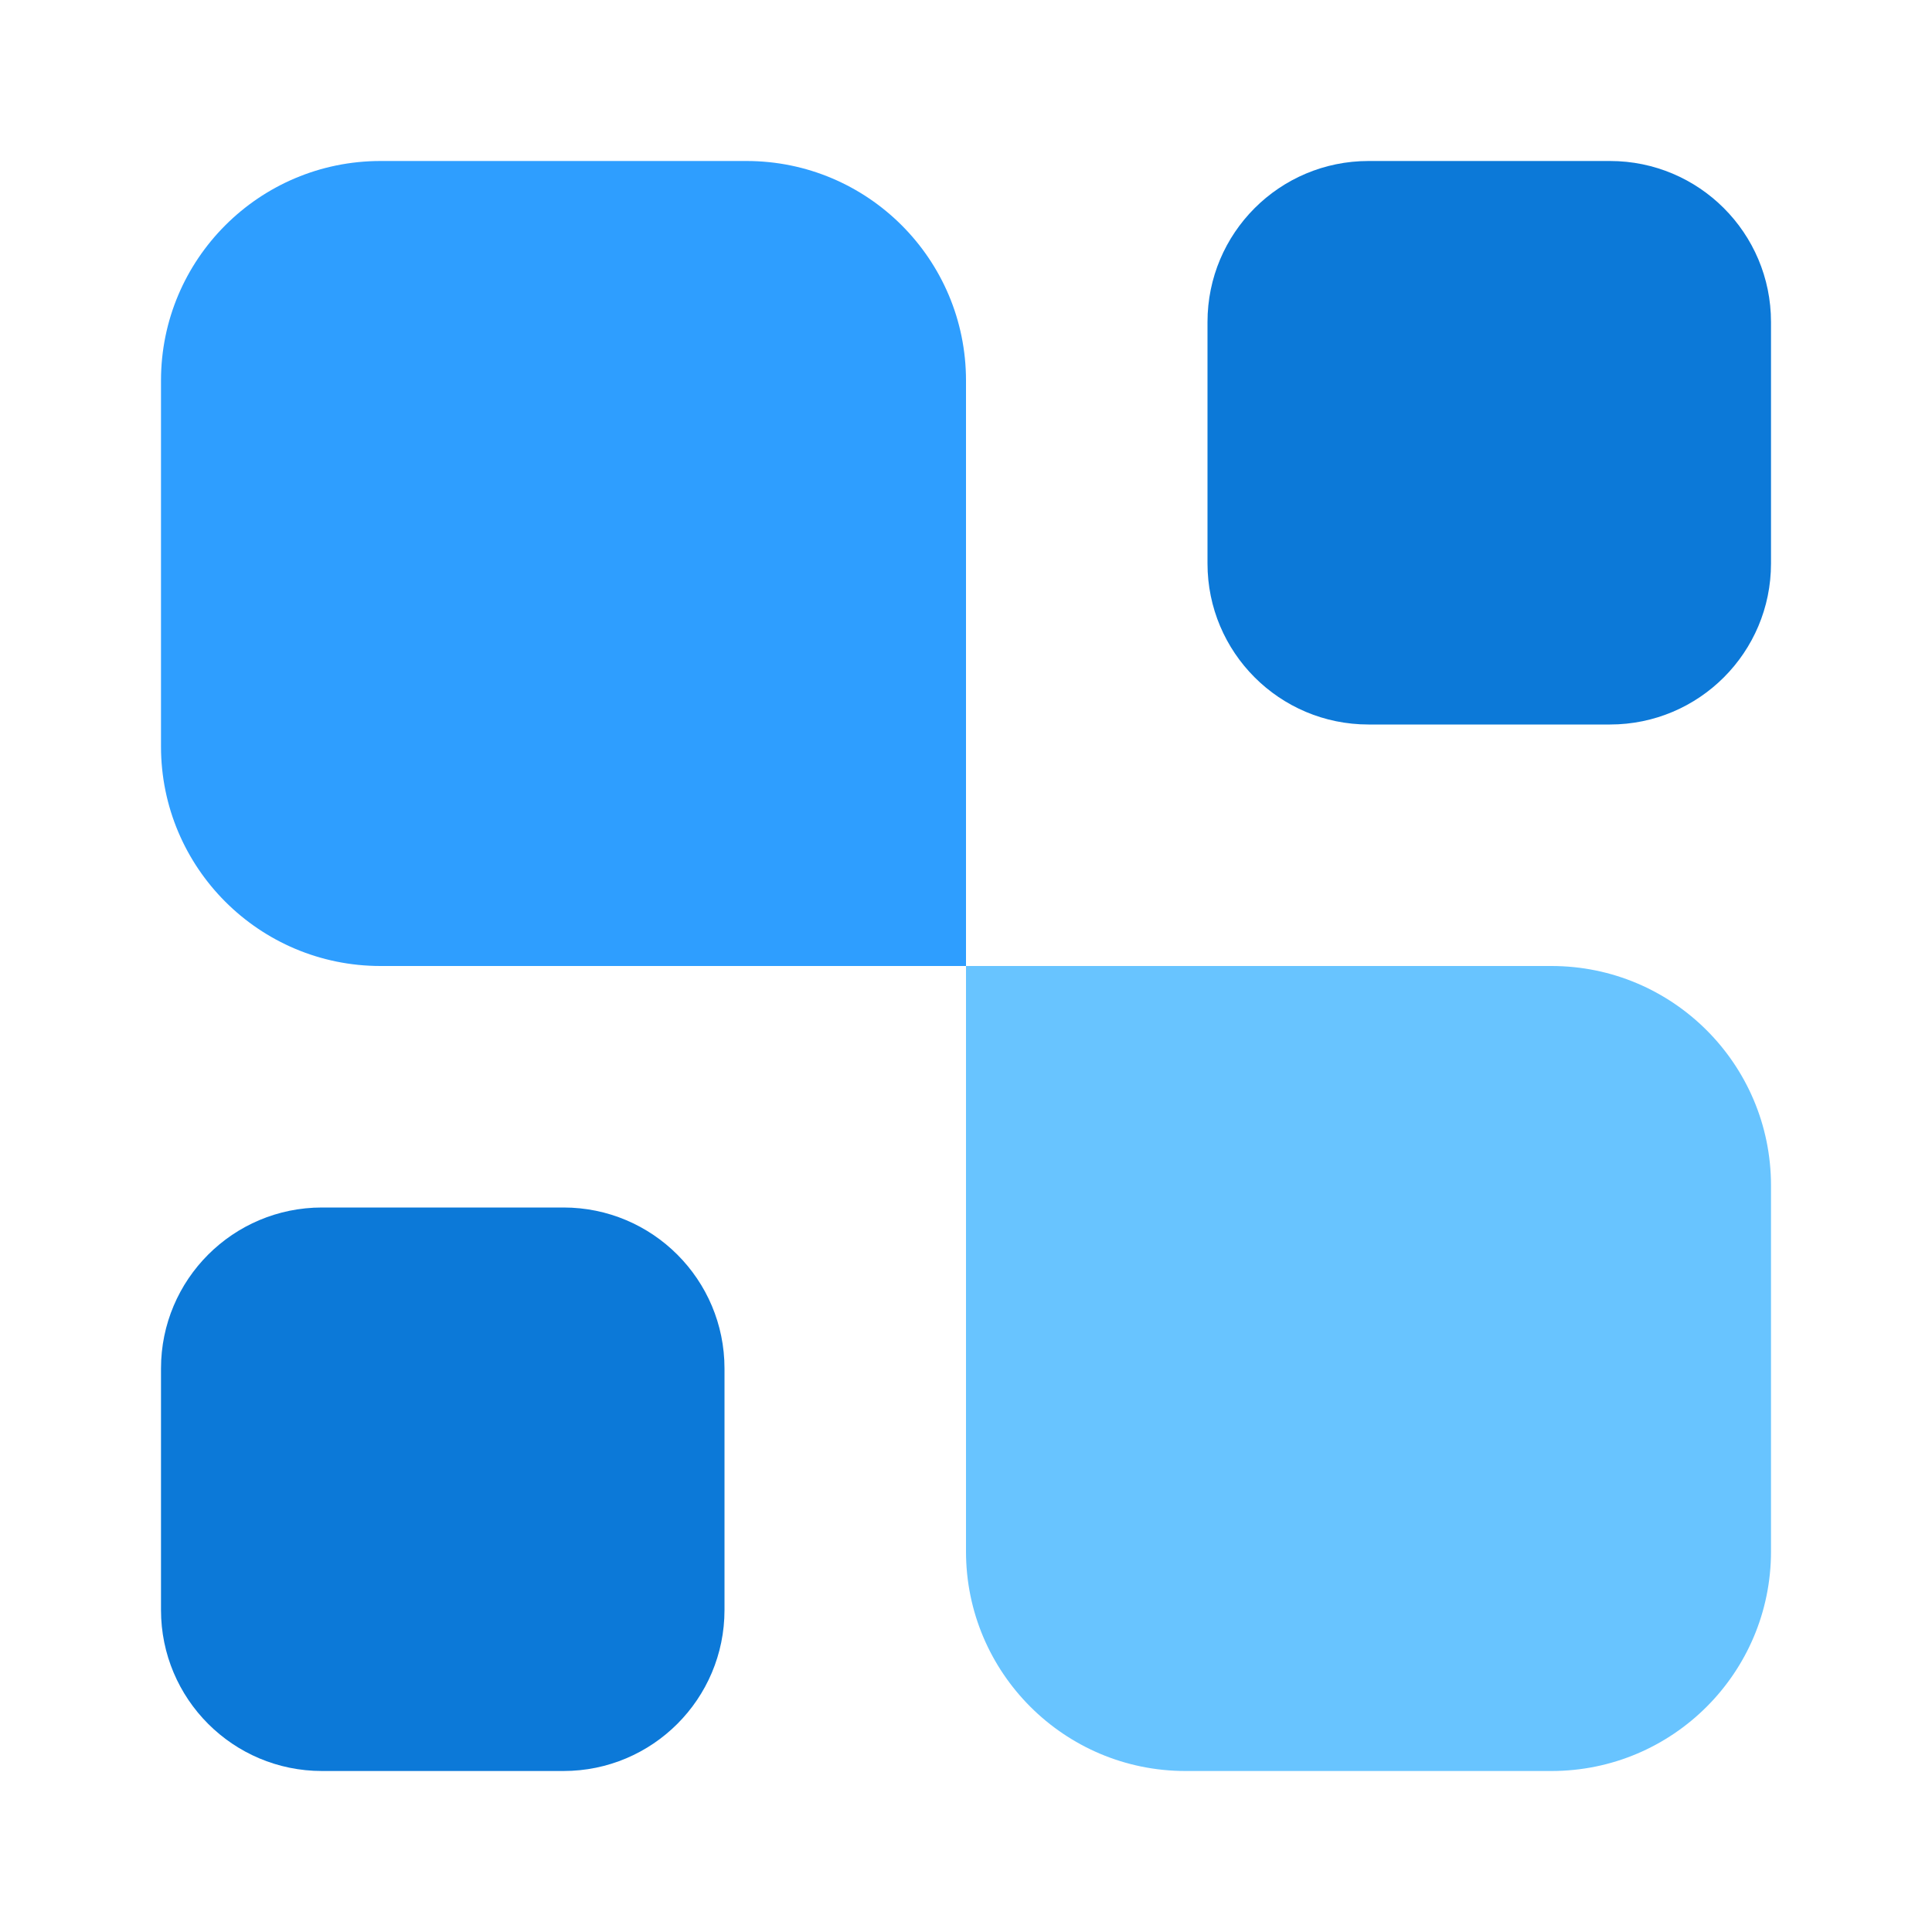
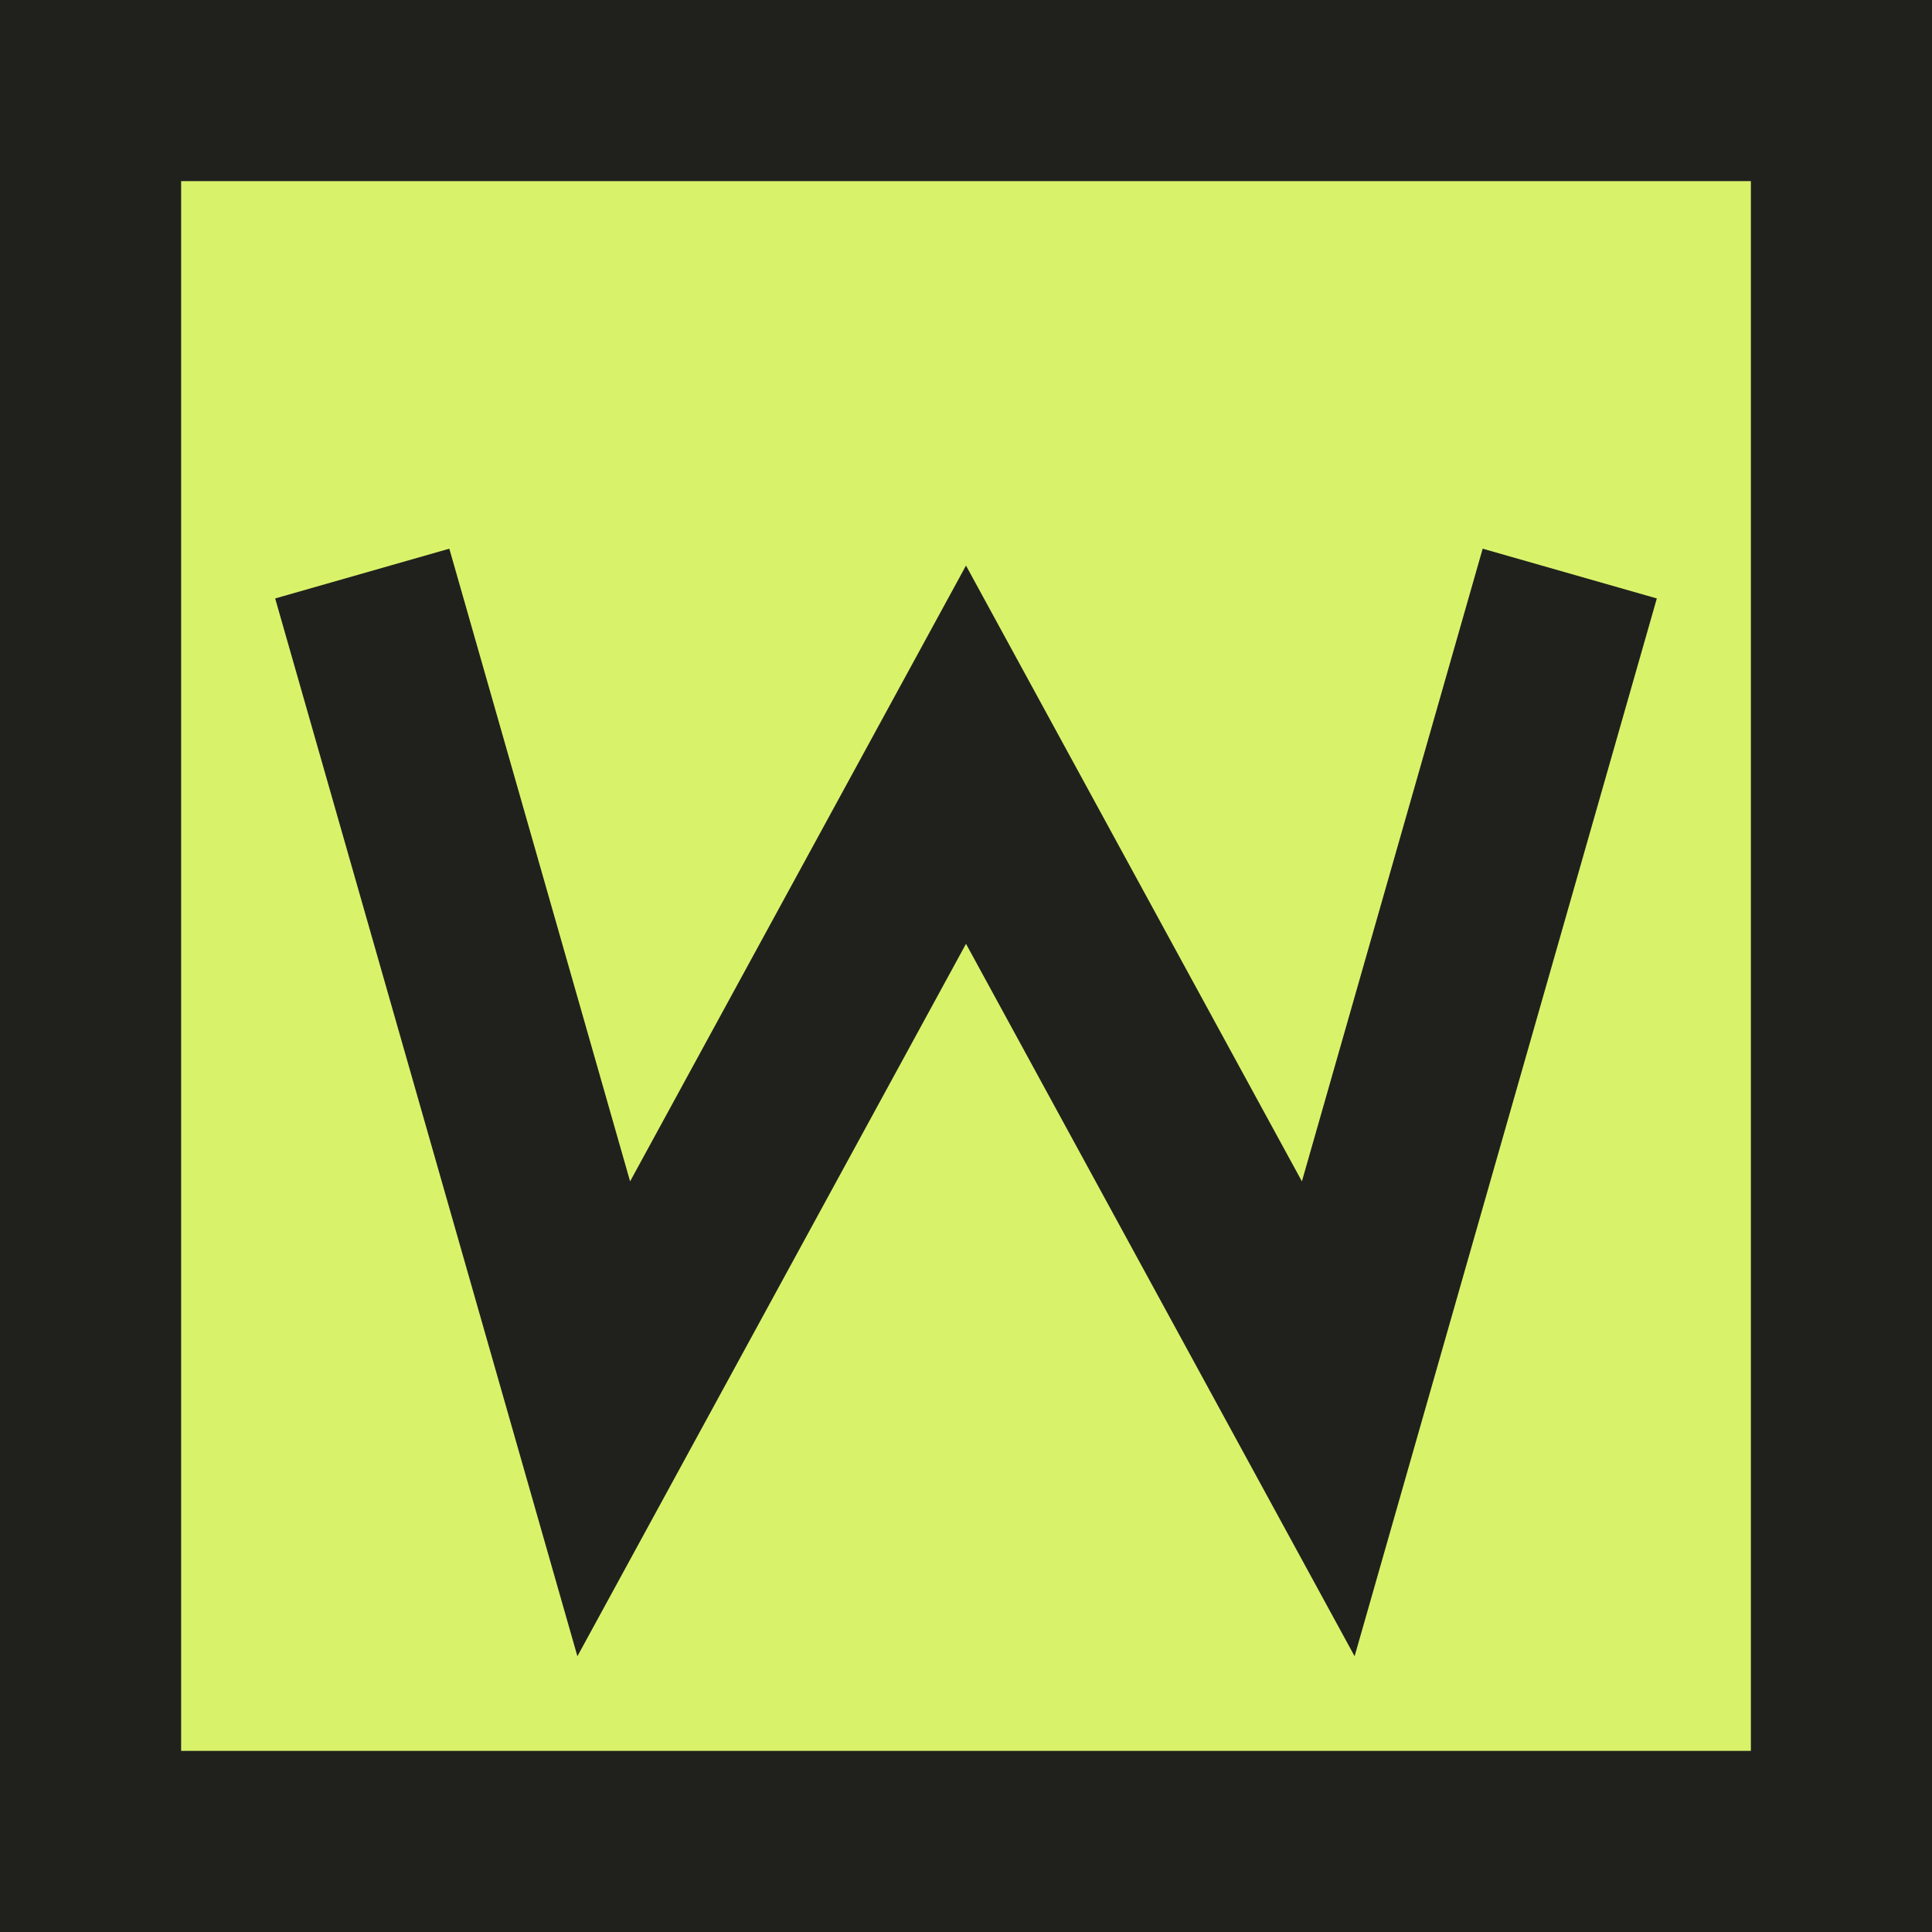
- <svg xmlns="http://www.w3.org/2000/svg" width="24" height="24" viewBox="0 0 24 24" fill="none">
-   <path d="M22 19.273C22 20.779 20.779 22 19.273 22H14.727C13.221 22 12 20.779 12 19.273V12H19.273C20.779 12 22 13.221 22 14.727V19.273Z" fill="#68C4FF" />
-   <path d="M20 2C21.105 2 22 2.895 22 4V7C22 8.105 21.105 9 20 9H17C15.895 9 15 8.105 15 7V4C15 2.895 15.895 2 17 2H20Z" fill="#0C79D8" />
-   <path d="M7 15C8.105 15 9 15.895 9 17V20C9 21.105 8.105 22 7 22H4C2.895 22 2 21.105 2 20V17C2 15.895 2.895 15 4 15H7Z" fill="#0C79D8" />
-   <path d="M12 12H4.727C3.221 12 2 10.779 2 9.273V4.727C2 3.221 3.221 2 4.727 2H9.273C10.779 2 12 3.221 12 4.727V12Z" fill="#2E9EFF" />
+ <svg xmlns="http://www.w3.org/2000/svg" viewBox="0 0 64 64">
+   <path fill="#d8f36a" stroke="#20211d" stroke-width="6" d="M3 3h58v58H3z" />
+   <path d="m12 19 8 28 12-22 12 22 8-28" fill="none" stroke="#20211d" stroke-width="6" stroke-linejoin="miter" />
</svg>
